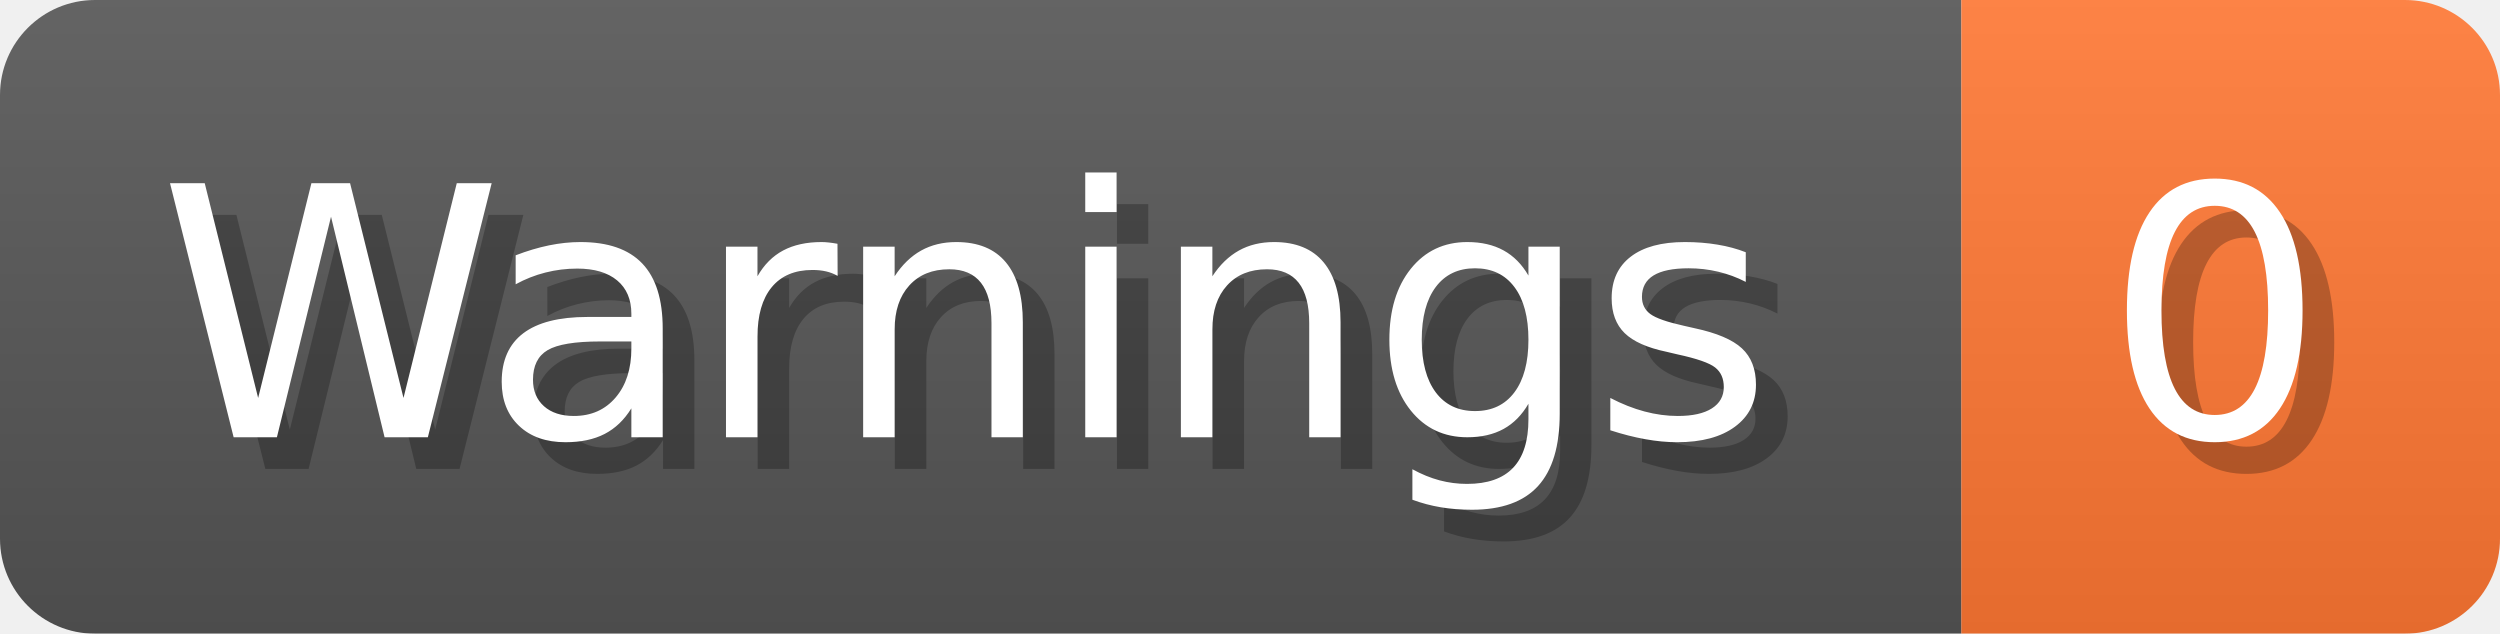
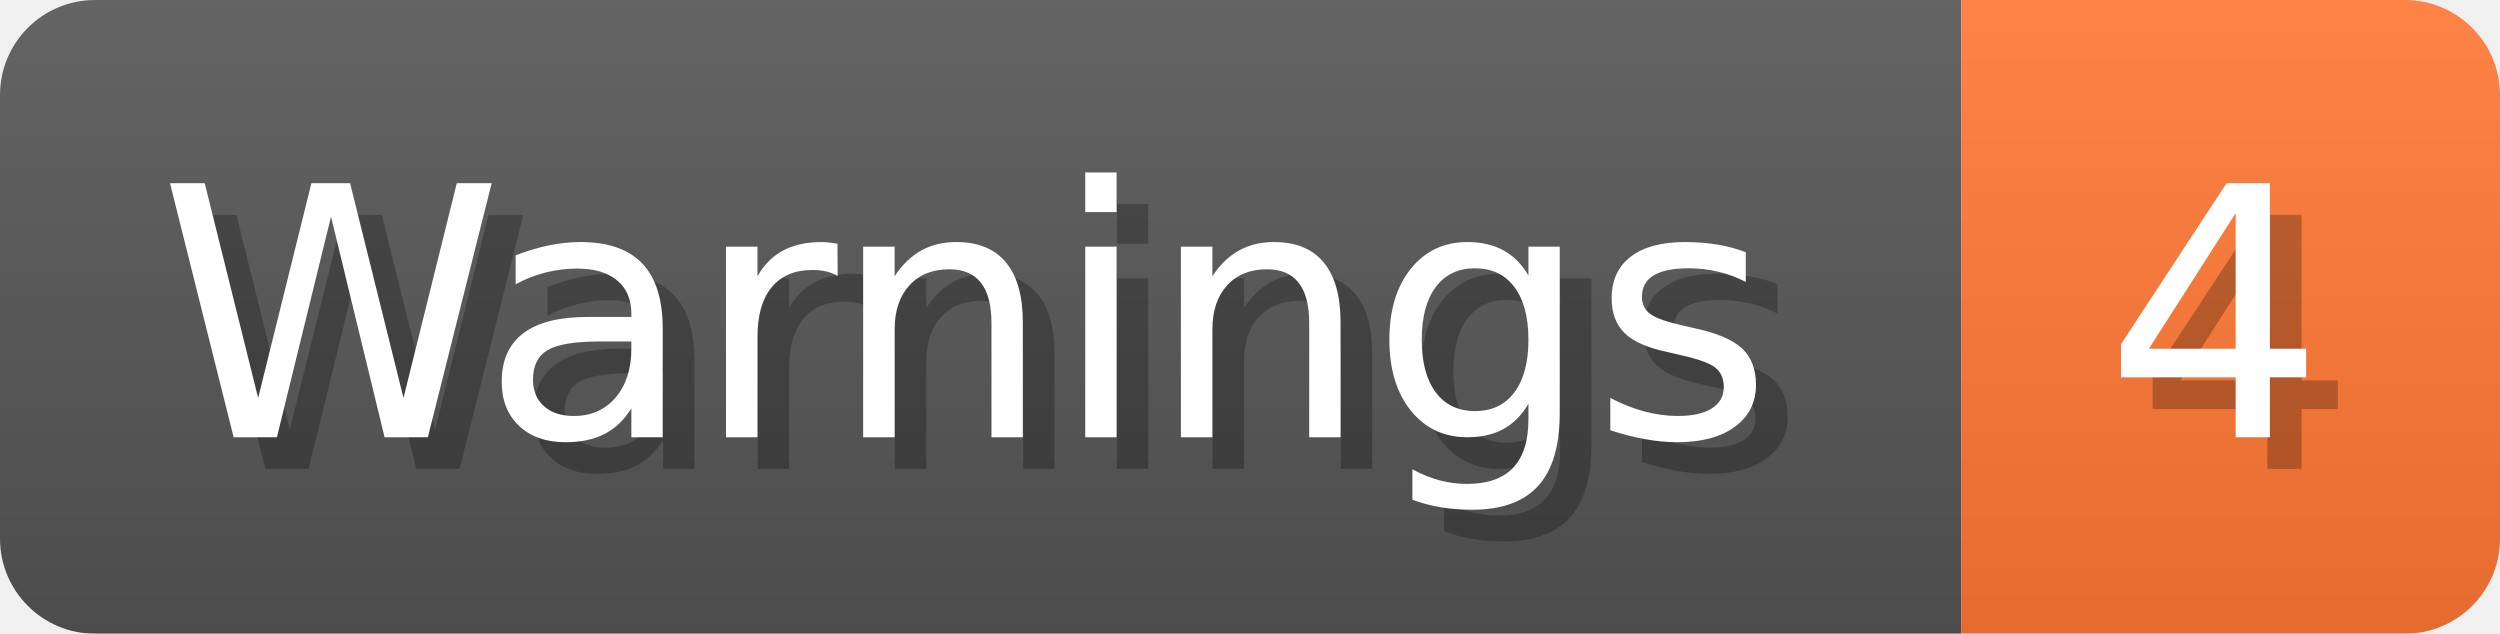
- <svg xmlns="http://www.w3.org/2000/svg" width="78.9" height="20" viewBox="0 0 789 200" role="img" aria-label="Warnings: 0">
+ <svg xmlns="http://www.w3.org/2000/svg" width="78.9" height="20" viewBox="0 0 789 200" role="img" aria-label="Warnings: 4">
  <linearGradient id="a" x2="0" y2="100%">
    <stop offset="0" stop-opacity=".1" stop-color="#EEE" />
    <stop offset="1" stop-opacity=".1" />
  </linearGradient>
  <mask id="m">
    <rect width="789" height="200" rx="30" fill="#FFF" />
  </mask>
  <g mask="url(#m)">
    <rect width="619" height="200" fill="#555" />
    <rect width="170" height="200" fill="#F73" x="619" />
    <rect width="789" height="200" fill="url(#a)" />
  </g>
  <g aria-hidden="true" fill="#fff" text-anchor="start" font-family="Verdana,DejaVu Sans,sans-serif" font-size="110">
    <text x="60" y="148" textLength="519" fill="#000" opacity="0.25">Warnings</text>
    <text x="50" y="138" textLength="519">Warnings</text>
-     <text x="674" y="148" textLength="70" fill="#000" opacity="0.25">0</text>
-     <text x="664" y="138" textLength="70">0</text>
+     <text x="674" y="148" textLength="70" fill="#000" opacity="0.25">4</text>
+     <text x="664" y="138" textLength="70">4</text>
  </g>
</svg>
